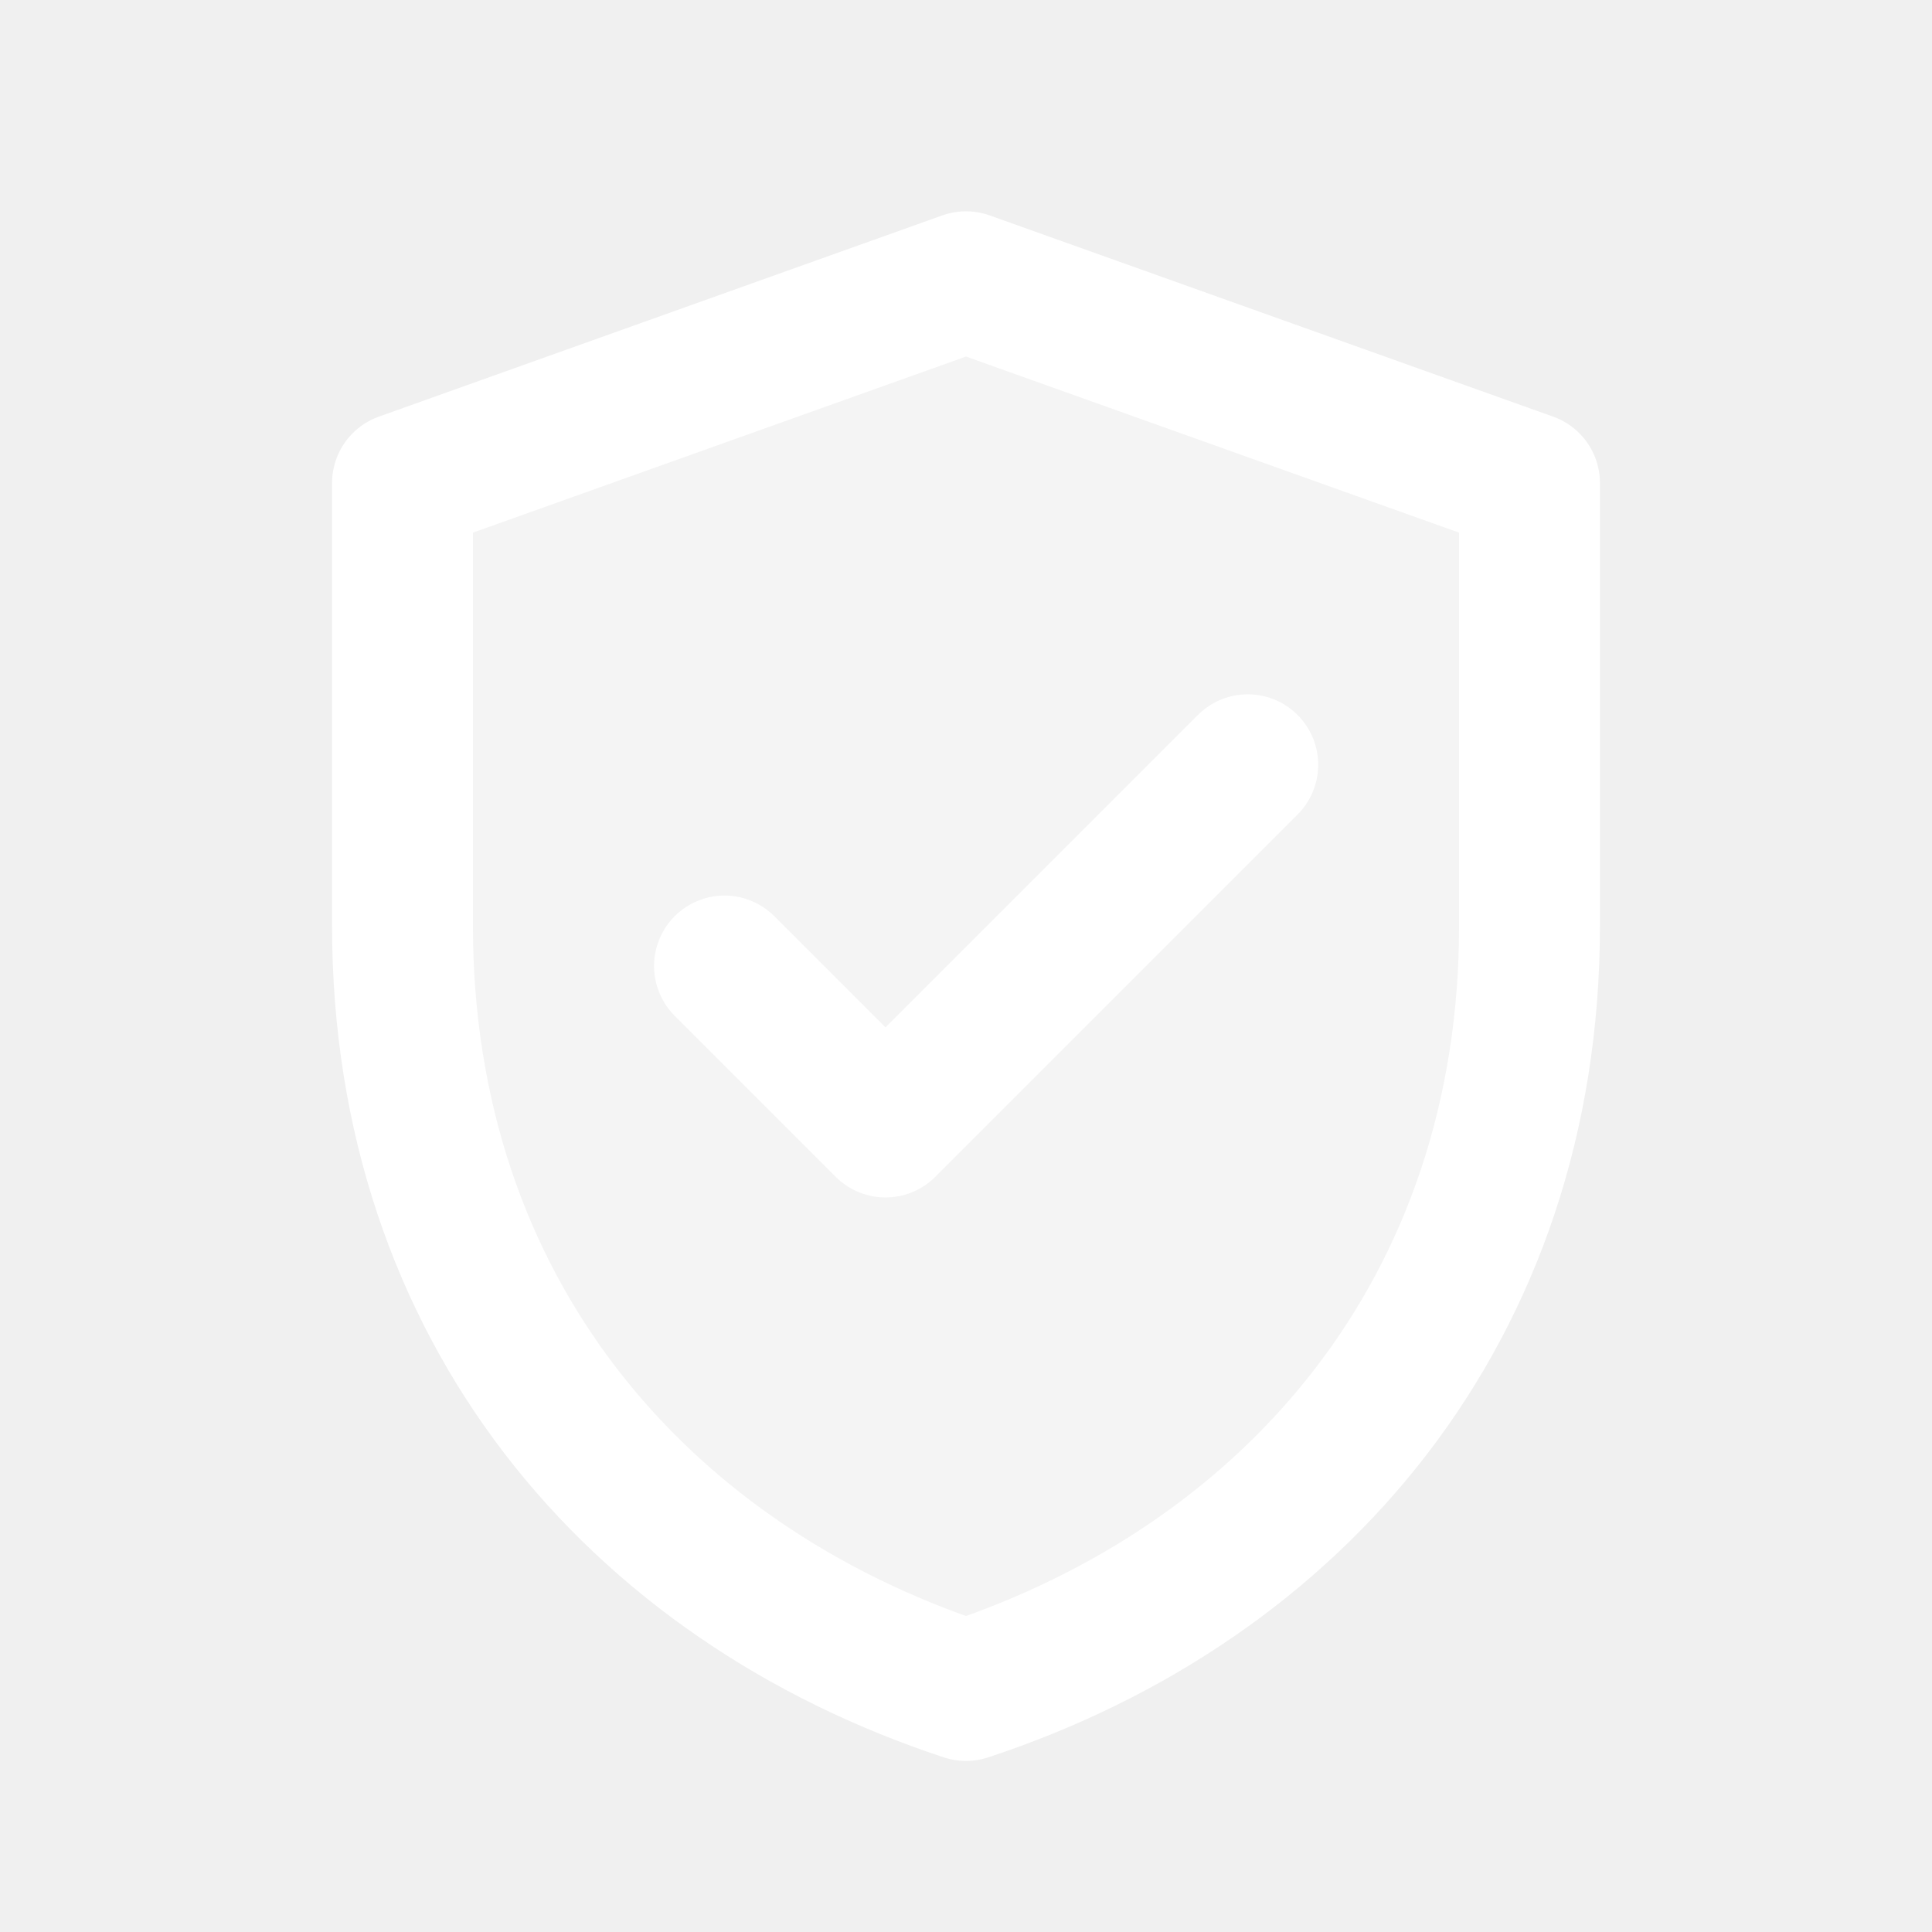
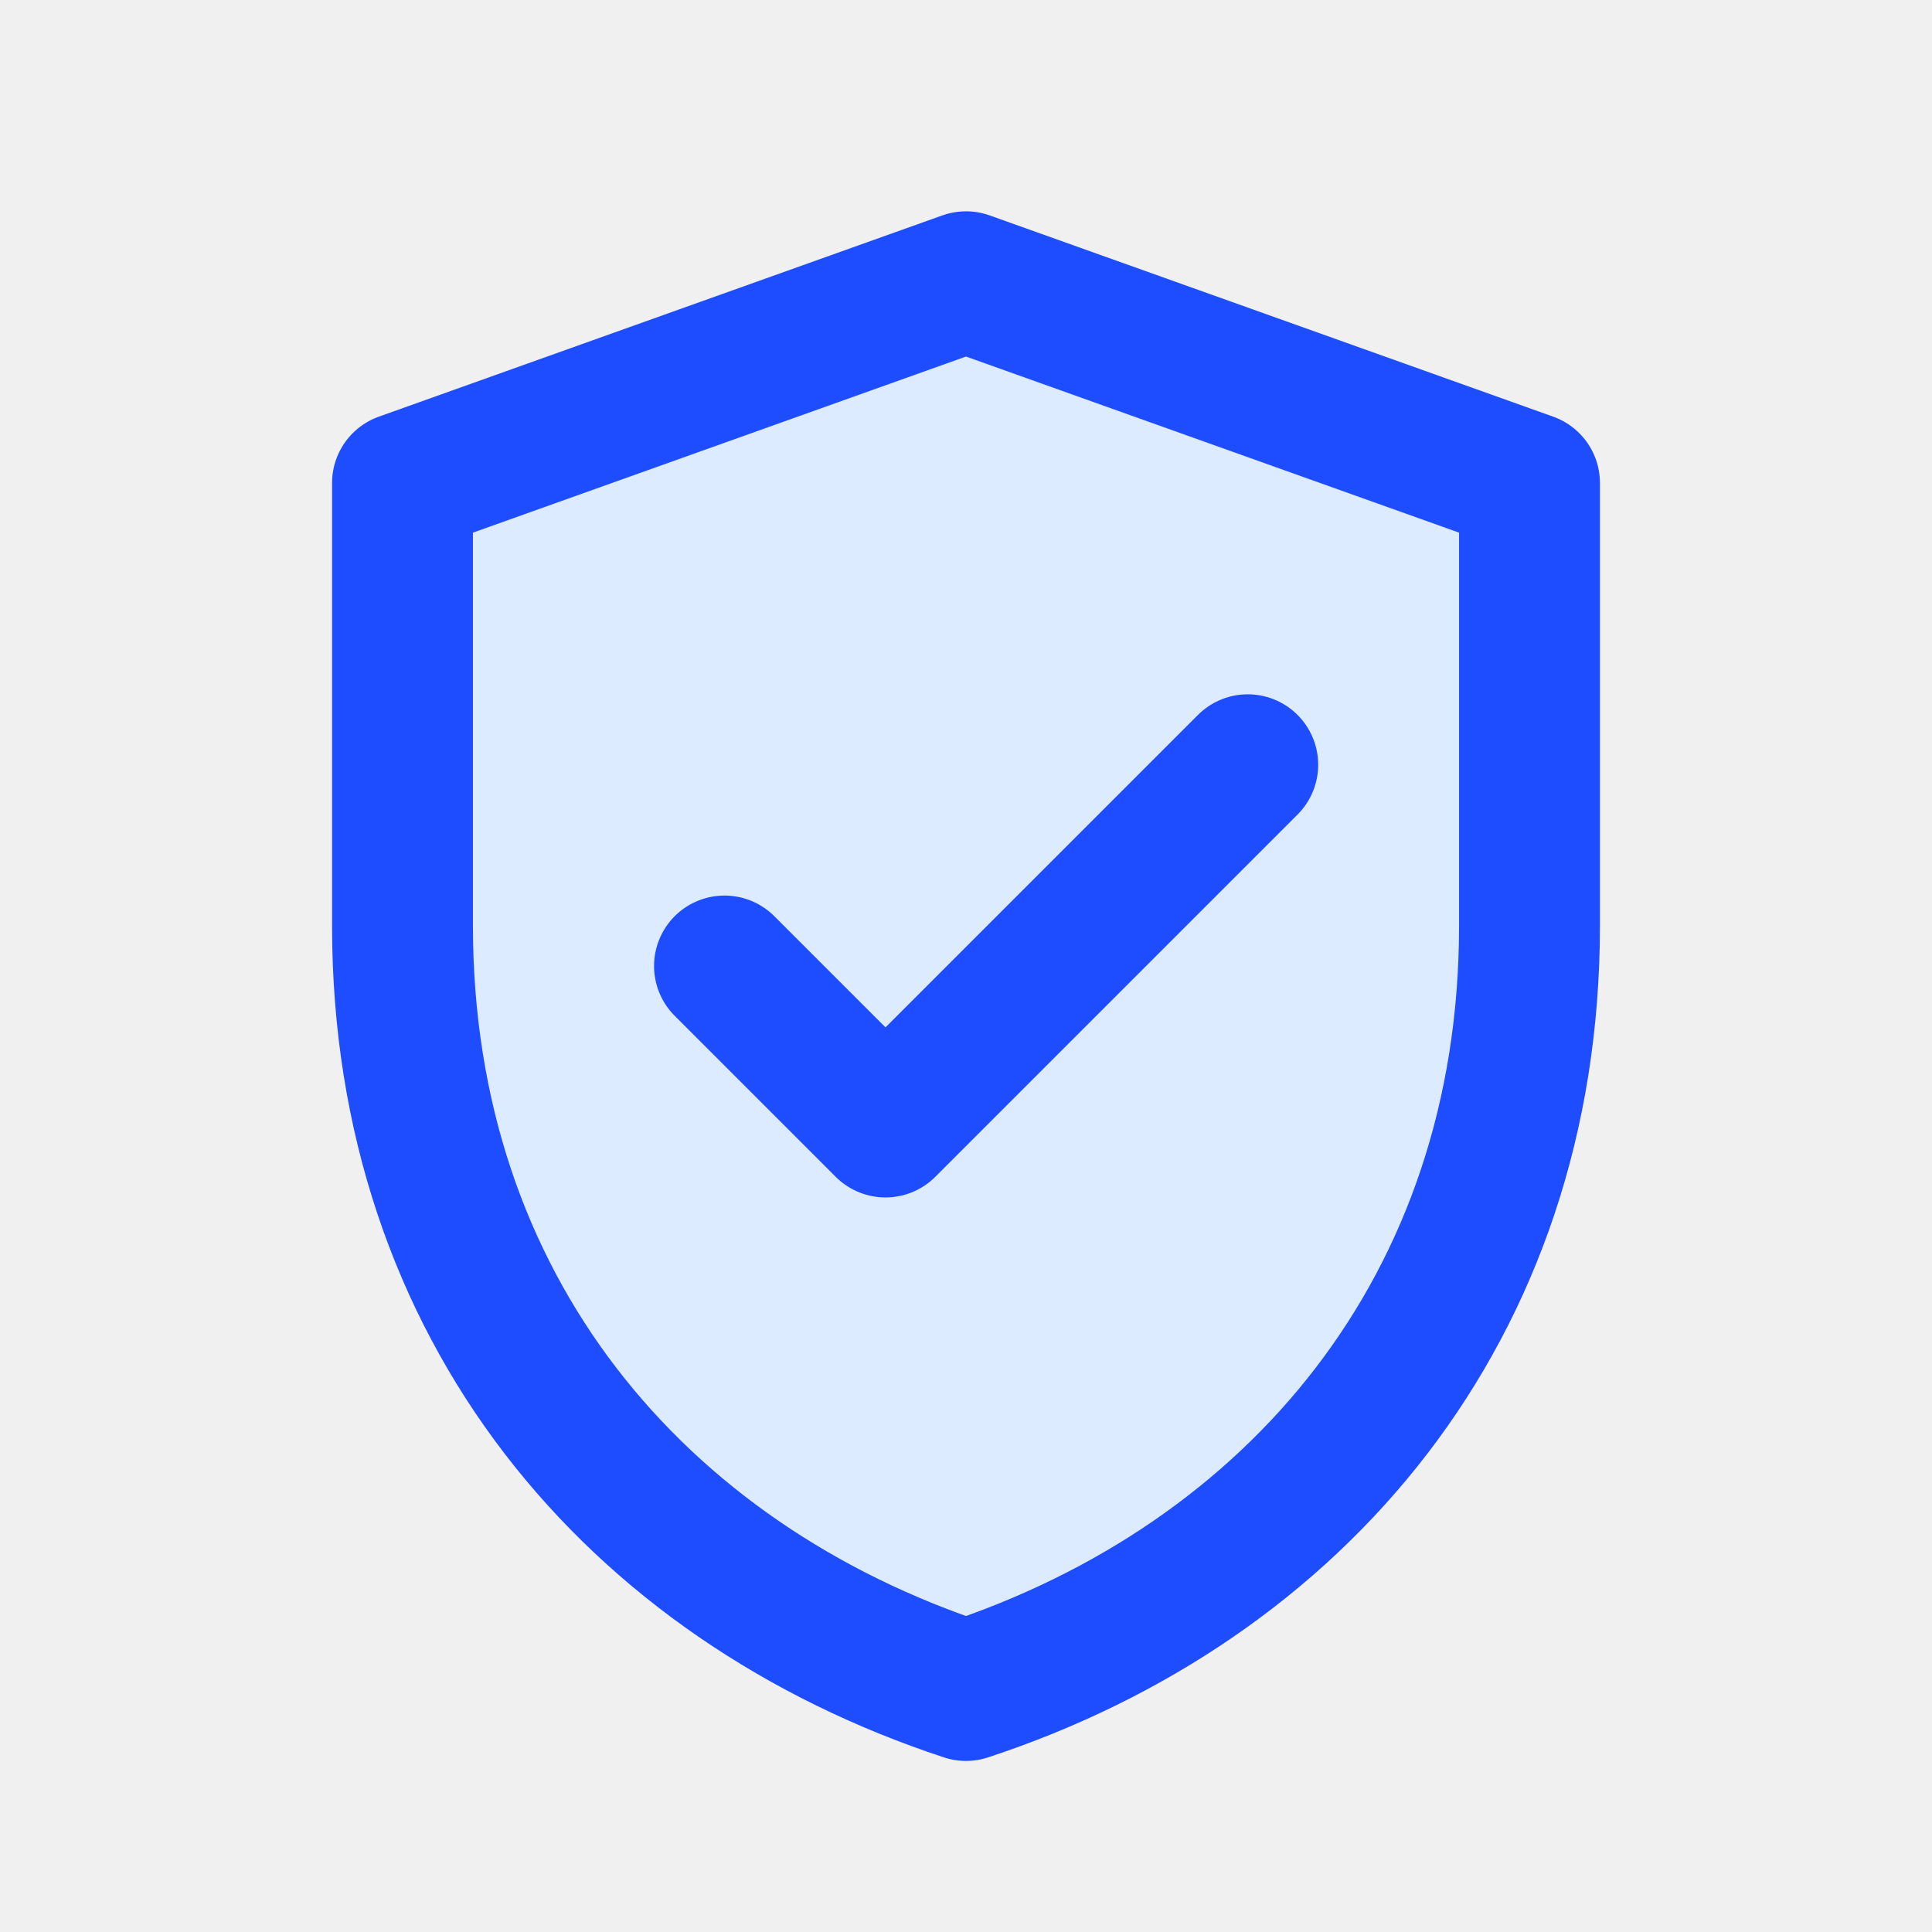
<svg xmlns="http://www.w3.org/2000/svg" width="48" height="48" viewBox="0 0 48 48" fill="none">
-   <path d="M24 7L38 12V23C38 32.5 32.2 39.3 24 42C15.8 39.3 10 32.5 10 23V12L24 7Z" fill="white" fill-opacity="0.24" stroke="white" stroke-width="3.5" stroke-linejoin="round" />
-   <path d="M18 24L22 28L31 19" stroke="white" stroke-width="3.5" stroke-linecap="round" stroke-linejoin="round" />
+   <path d="M24 7L38 12V23C38 32.5 32.2 39.3 24 42C15.8 39.3 10 32.5 10 23V12L24 7Z" fill="#DCEBFF" stroke="#1E4DFF" stroke-width="3.5" stroke-linejoin="round" />
+   <path d="M18 24L22 28L31 19" stroke="#1E4DFF" stroke-width="3.5" stroke-linecap="round" stroke-linejoin="round" />
</svg>
